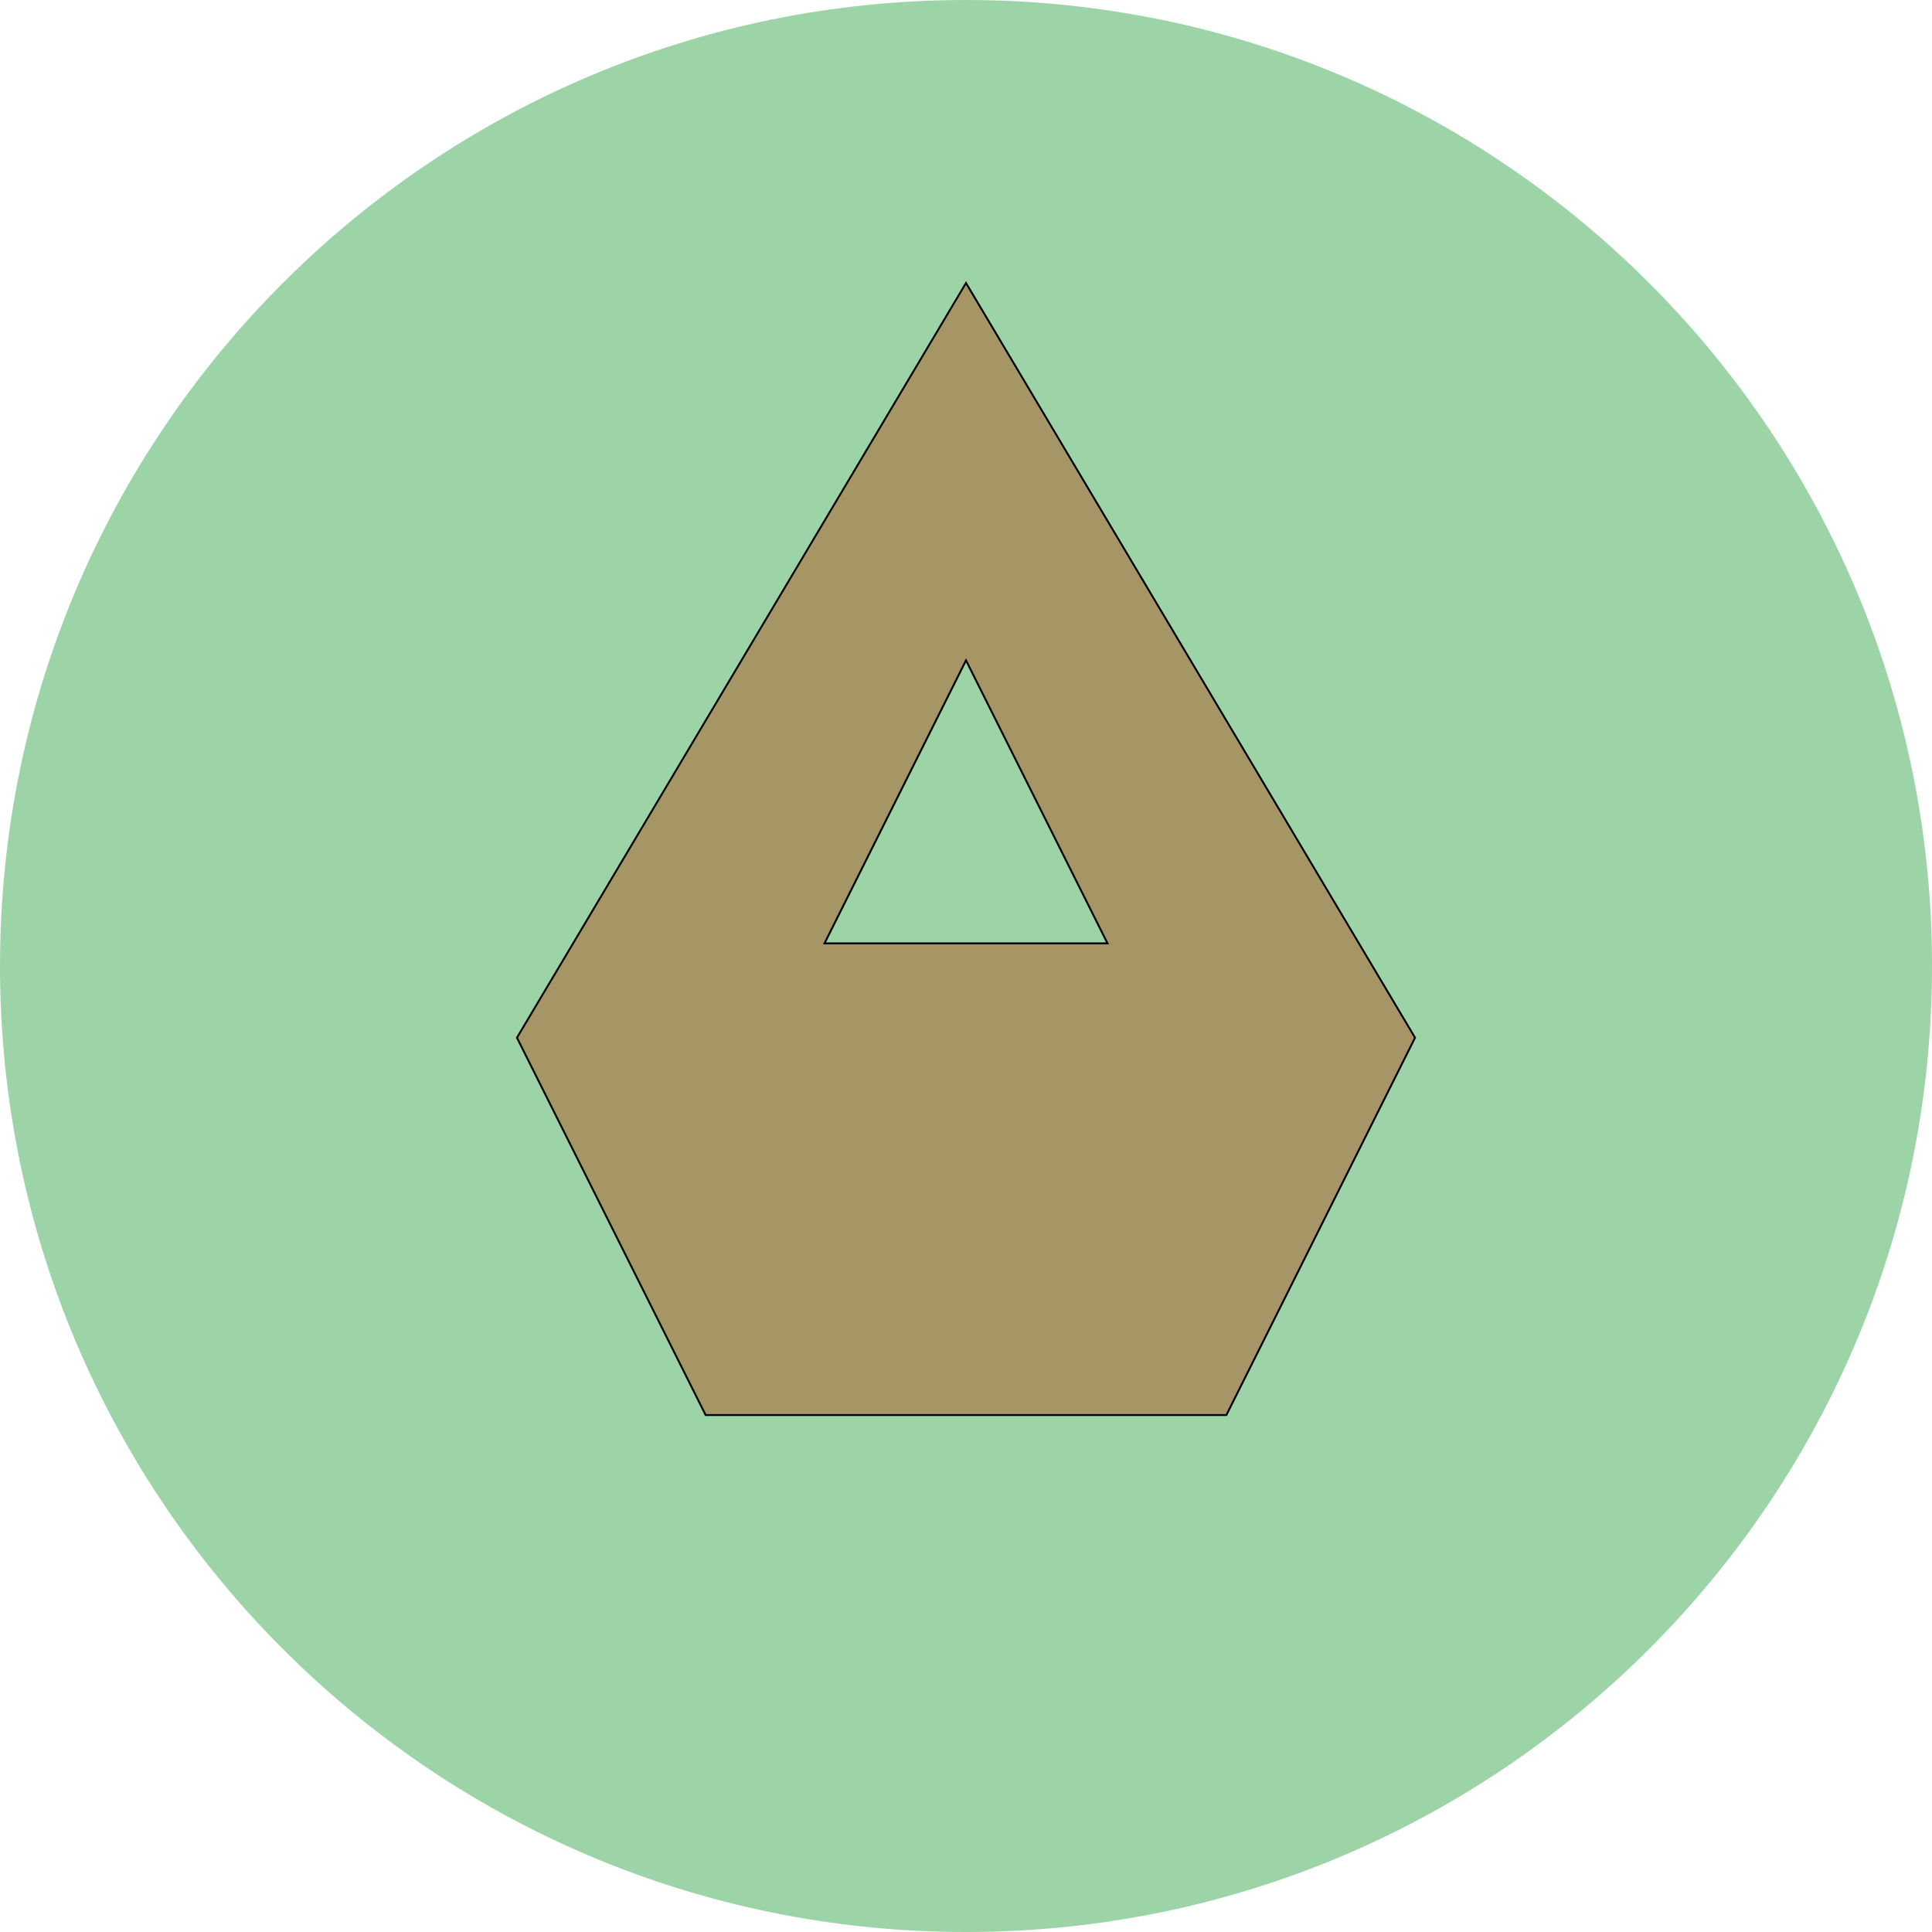
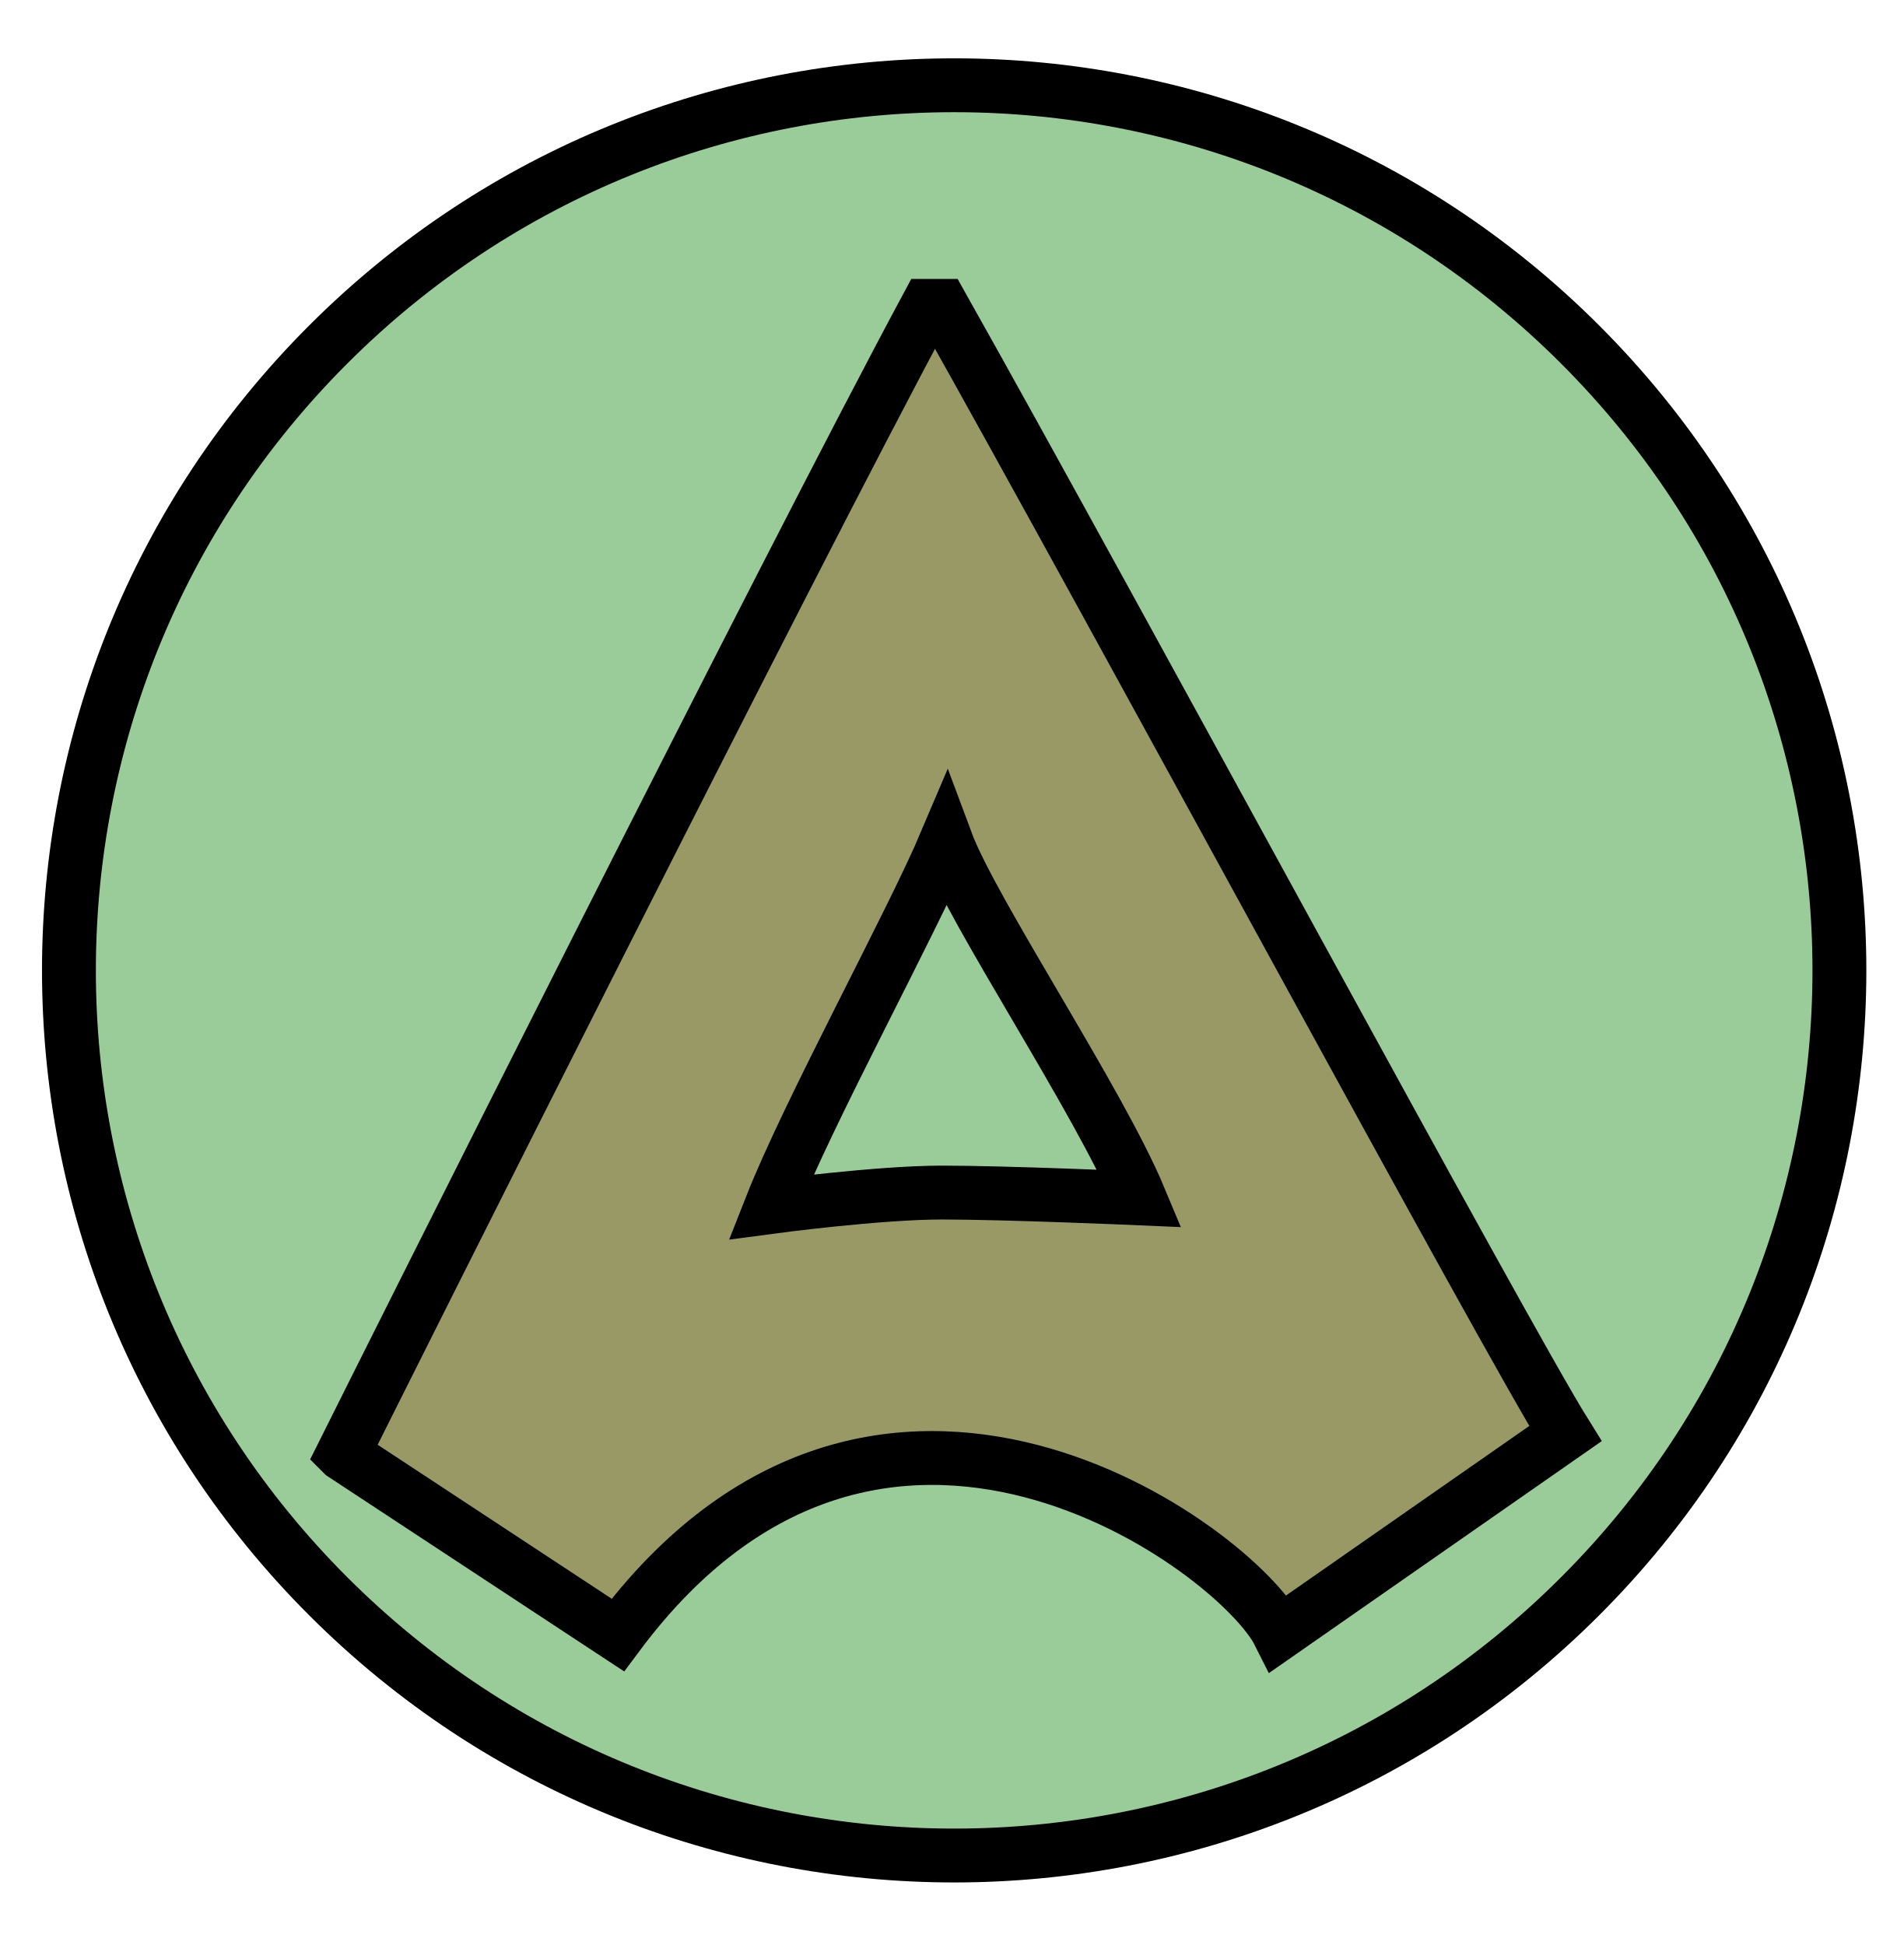
- <svg xmlns="http://www.w3.org/2000/svg" width="1024" height="1024" viewBox="0 0 1024 1024" version="1.1">
-   <circle cx="512" cy="512" r="512" fill="#9CD4A8" />
-   <path d="M512 150L750 550L650 750H374L274 550L512 150Z" fill="#A69666" stroke="black" strokeWidth="24" />
-   <path d="M512 350L587 500H437L512 350Z" fill="#9CD4A8" stroke="black" strokeWidth="18" />
+ <svg xmlns="http://www.w3.org/2000/svg" id="Layer_1" version="1.1" viewBox="0 0 318 325">
+   <defs>
+     <style>
+       .st0 {
+         fill: none;
+       }
+ 
+       .st1 {
+         stroke-width: 3px;
+       }
+ 
+       .st1, .st2, .st3 {
+         stroke: #000;
+       }
+ 
+       .st2 {
+         fill: #996;
+       }
+ 
+       .st2, .st3 {
+         stroke-width: 9px;
+       }
+ 
+       .st3 {
+         fill: #9c9;
+       }
+     </style>
+   </defs>
+   <circle class="st3" cx="159.41" cy="162.15" r="147.9" transform="translate(-67.96 160.21) rotate(-45)" />
+   <path class="st2" d="M57.29,242.97c7.25-14.54,74.21-148.25,97.65-191.86h2.42c29.01,51.6,94.03,172.19,104.18,188.44l-47.86,33.36c-7.01-13.97-66.73-58.42-110.46.29l-45.92-30.22ZM157.37,199.27c10.69,0,33.04.97,33.04.97-6.77-16.25-27.98-47.93-32.33-59.62-5.8,13.69-22.99,45.07-29.27,61.04,0,0,17.88-2.39,28.57-2.39Z" />
+   <path class="st0" d="M159.41,162.15" />
+   <path class="st1" d="M159.41,162.15" />
</svg>
